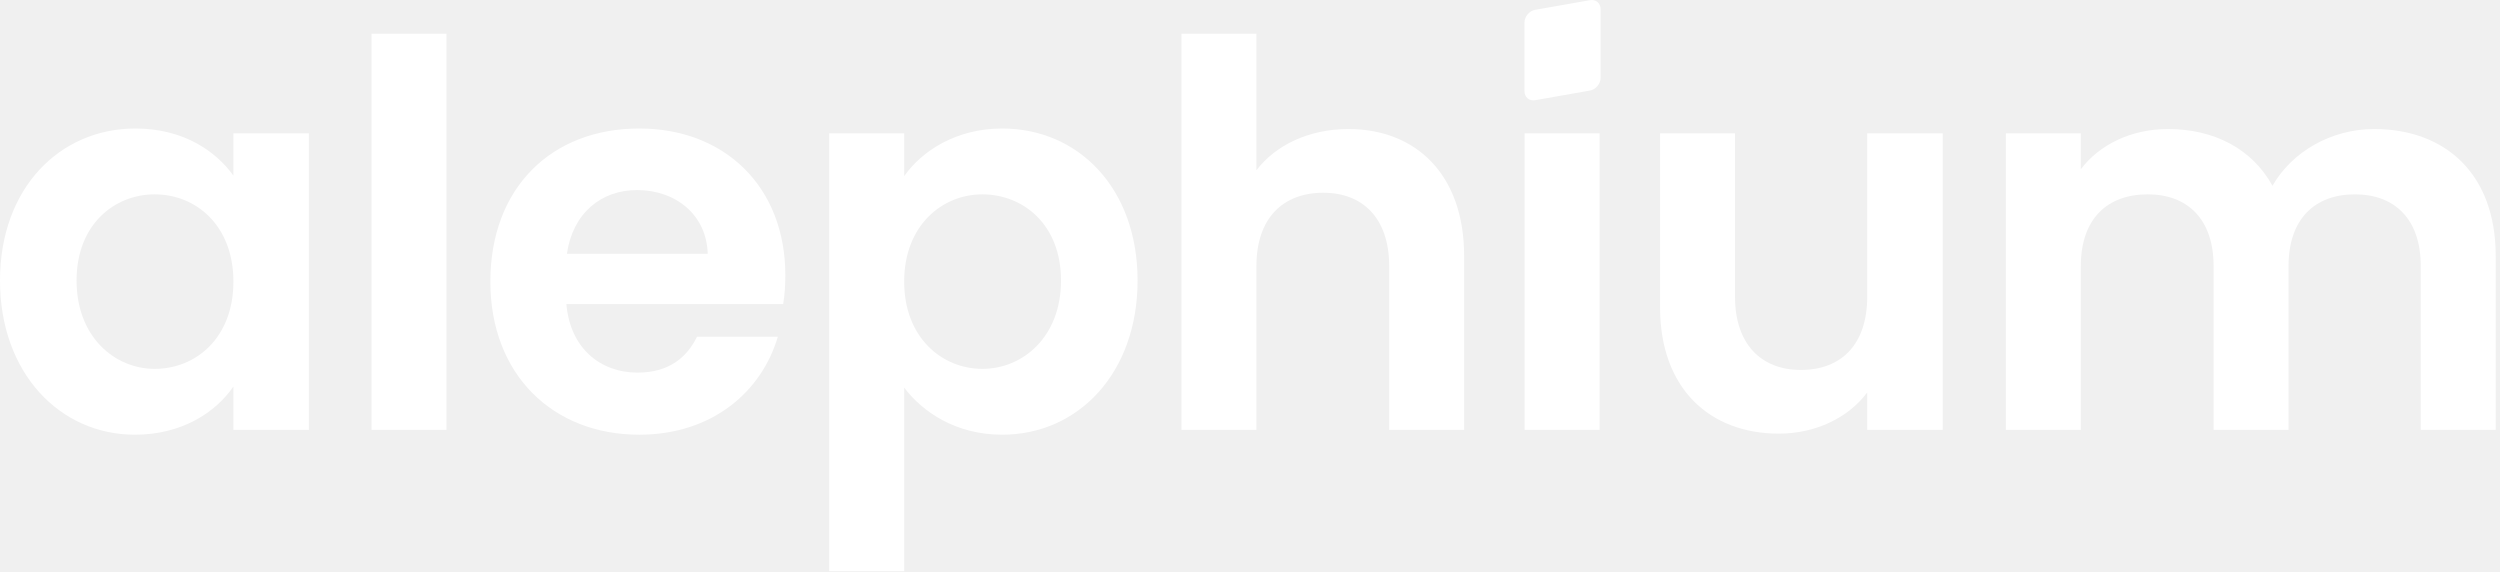
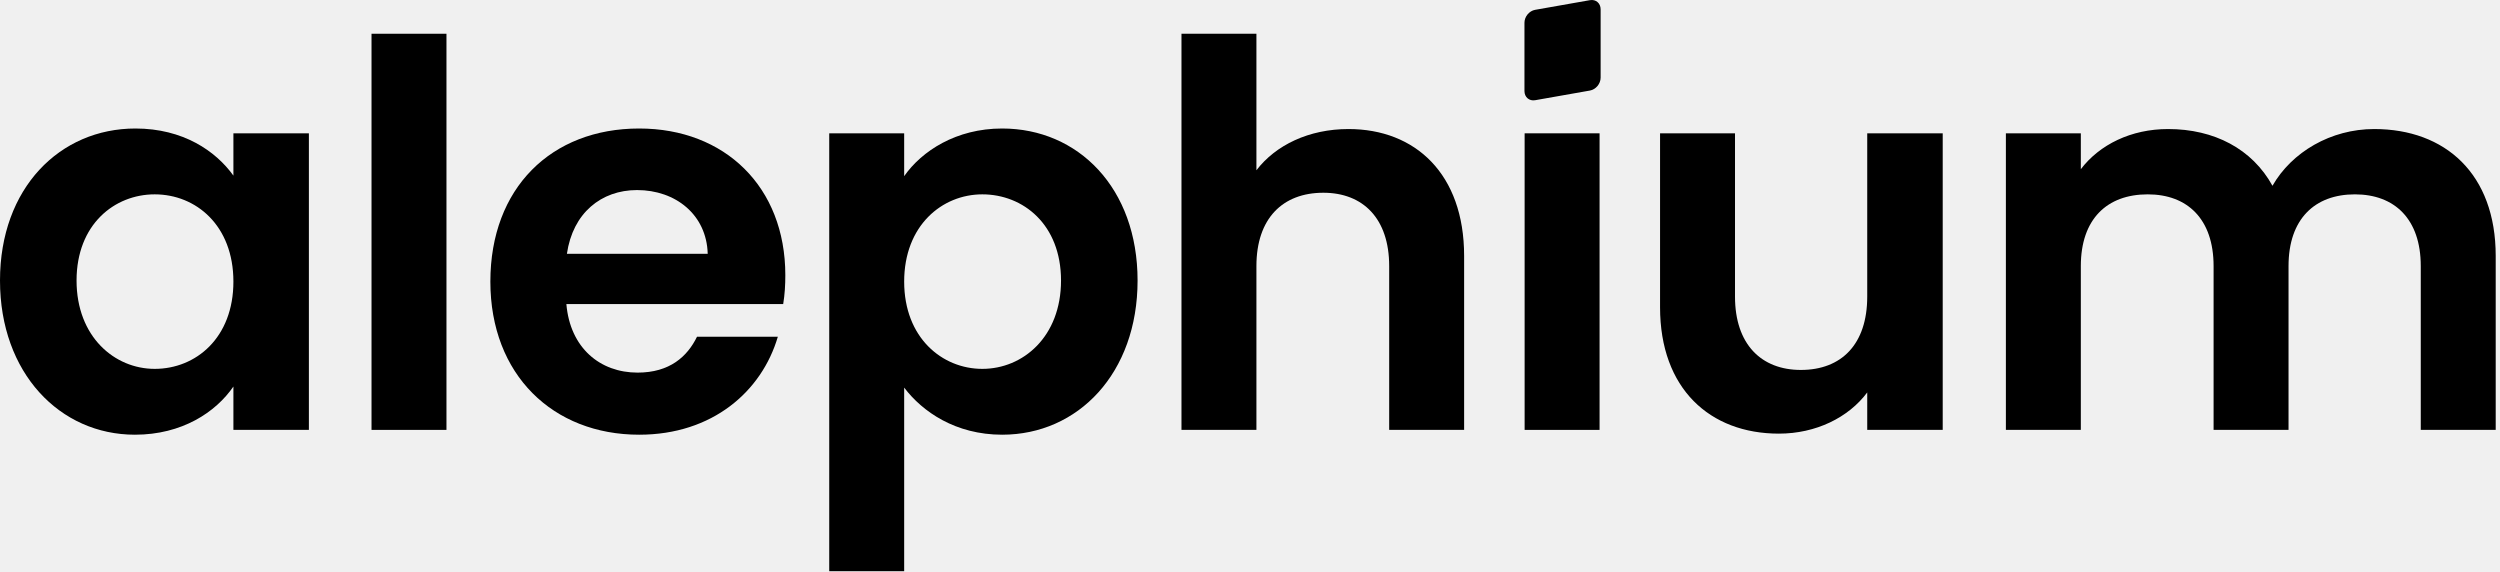
<svg xmlns="http://www.w3.org/2000/svg" width="100%" height="100%" viewBox="0 0 481 110" version="1.1" xml:space="preserve" style="fill-rule:evenodd;clip-rule:evenodd;stroke-linejoin:round;stroke-miterlimit:2;">
  <g>
    <g>
-       <path d="M-0,53.975c-0,17.819 11.536,29.663 25.955,29.663c9.064,0 15.553,-4.325 18.952,-9.269l-0,8.342l14.523,0l-0,-57.06l-14.523,-0l-0,8.137c-3.399,-4.738 -9.682,-9.064 -18.849,-9.064c-14.522,-0 -26.058,11.433 -26.058,29.251Zm44.907,0.206c-0,10.815 -7.21,16.789 -15.141,16.789c-7.725,-0 -15.037,-6.18 -15.037,-16.995c-0,-10.815 7.312,-16.582 15.037,-16.582c7.931,-0 15.141,5.973 15.141,16.788Z" style="fill:#fff;fill-rule:nonzero;" />
-       <rect x="71.48" y="6.493" width="14.42" height="76.218" style="fill:#fff;fill-rule:nonzero;" />
-       <path d="M122.567,36.569c7.416,-0 13.39,4.737 13.596,12.256l-27.089,0c1.133,-7.828 6.592,-12.256 13.493,-12.256Zm27.088,28.221l-15.552,-0c-1.854,3.811 -5.253,6.901 -11.433,6.901c-7.21,-0 -12.978,-4.738 -13.699,-13.184l41.714,0c0.309,-1.854 0.412,-3.708 0.412,-5.562c0,-16.994 -11.638,-28.221 -28.118,-28.221c-16.892,-0 -28.633,11.433 -28.633,29.457c-0,17.922 12.05,29.457 28.633,29.457c14.111,0 23.586,-8.342 26.676,-18.848Z" style="fill:#fff;fill-rule:nonzero;" />
-       <path d="M173.963,33.891l-0,-8.24l-14.42,-0l0,84.252l14.42,-0l-0,-35.328c3.502,4.635 9.888,9.063 18.848,9.063c14.626,0 26.059,-11.844 26.059,-29.663c-0,-17.818 -11.433,-29.251 -26.059,-29.251c-8.857,-0 -15.449,4.326 -18.848,9.167Zm30.178,20.084c0,10.815 -7.313,16.995 -15.141,16.995c-7.724,-0 -15.037,-5.974 -15.037,-16.789c-0,-10.815 7.313,-16.788 15.037,-16.788c7.828,-0 15.141,5.767 15.141,16.582Z" style="fill:#fff;fill-rule:nonzero;" />
-       <path d="M227.316,82.711l14.419,0l0,-31.517c0,-9.167 5.047,-14.11 12.875,-14.11c7.622,-0 12.669,4.943 12.669,14.11l-0,31.517l14.419,0l0,-33.474c0,-15.758 -9.373,-24.41 -22.247,-24.41c-7.622,-0 -14.008,3.09 -17.716,7.931l0,-26.265l-14.419,0l-0,76.218Z" style="fill:#fff;fill-rule:nonzero;" />
-       <rect x="293.337" y="25.651" width="14.42" height="57.061" style="fill:#fff;fill-rule:nonzero;" />
-       <path d="M373.778,25.651l-14.523,-0l0,31.414c0,9.167 -4.944,14.111 -12.771,14.111c-7.622,-0 -12.669,-4.944 -12.669,-14.111l-0,-31.414l-14.42,-0l0,33.474c0,15.656 9.579,24.307 22.866,24.307c7.107,0 13.389,-3.089 16.994,-7.93l0,7.209l14.523,0l0,-57.06Z" style="fill:#fff;fill-rule:nonzero;" />
-       <path d="M465.755,82.711l14.419,0l0,-33.474c0,-15.758 -9.681,-24.41 -23.38,-24.41c-8.343,-0 -15.862,4.429 -19.57,10.918c-3.913,-7.107 -11.226,-10.918 -20.084,-10.918c-7.107,-0 -13.184,2.987 -16.789,7.725l0,-6.901l-14.419,-0l-0,57.06l14.419,0l0,-31.517c0,-9.064 5.047,-13.801 12.875,-13.801c7.622,-0 12.669,4.737 12.669,13.801l-0,31.517l14.419,0l0,-31.517c0,-9.064 5.047,-13.801 12.772,-13.801c7.622,-0 12.669,4.737 12.669,13.801l-0,31.517Z" style="fill:#fff;fill-rule:nonzero;" />
+       <path d="M-0,53.975c-0,17.819 11.536,29.663 25.955,29.663c9.064,0 15.553,-4.325 18.952,-9.269l-0,8.342l14.523,0l-0,-57.06l-14.523,-0l-0,8.137c-3.399,-4.738 -9.682,-9.064 -18.849,-9.064c-14.522,-0 -26.058,11.433 -26.058,29.251Zm44.907,0.206c-0,10.815 -7.21,16.789 -15.141,16.789c-7.725,-0 -15.037,-6.18 -15.037,-16.995c-0,-10.815 7.312,-16.582 15.037,-16.582c7.931,-0 15.141,5.973 15.141,16.788Z" />
+       <rect x="71.48" y="6.493" width="14.42" height="76.218" />
+       <path d="M122.567,36.569c7.416,-0 13.39,4.737 13.596,12.256l-27.089,0c1.133,-7.828 6.592,-12.256 13.493,-12.256Zm27.088,28.221l-15.552,-0c-1.854,3.811 -5.253,6.901 -11.433,6.901c-7.21,-0 -12.978,-4.738 -13.699,-13.184l41.714,0c0.309,-1.854 0.412,-3.708 0.412,-5.562c0,-16.994 -11.638,-28.221 -28.118,-28.221c-16.892,-0 -28.633,11.433 -28.633,29.457c-0,17.922 12.05,29.457 28.633,29.457c14.111,0 23.586,-8.342 26.676,-18.848Z" />
+       <path d="M173.963,33.891l-0,-8.24l-14.42,-0l0,84.252l14.42,-0l-0,-35.328c3.502,4.635 9.888,9.063 18.848,9.063c14.626,0 26.059,-11.844 26.059,-29.663c-0,-17.818 -11.433,-29.251 -26.059,-29.251c-8.857,-0 -15.449,4.326 -18.848,9.167Zm30.178,20.084c0,10.815 -7.313,16.995 -15.141,16.995c-7.724,-0 -15.037,-5.974 -15.037,-16.789c-0,-10.815 7.313,-16.788 15.037,-16.788c7.828,-0 15.141,5.767 15.141,16.582Z" />
+       <path d="M227.316,82.711l14.419,0l0,-31.517c0,-9.167 5.047,-14.11 12.875,-14.11c7.622,-0 12.669,4.943 12.669,14.11l-0,31.517l14.419,0l0,-33.474c0,-15.758 -9.373,-24.41 -22.247,-24.41c-7.622,-0 -14.008,3.09 -17.716,7.931l0,-26.265l-14.419,0l-0,76.218Z" />
+       <rect x="293.337" y="25.651" width="14.42" height="57.061" />
+       <path d="M373.778,25.651l-14.523,-0l0,31.414c0,9.167 -4.944,14.111 -12.771,14.111c-7.622,-0 -12.669,-4.944 -12.669,-14.111l-0,-31.414l-14.42,-0l0,33.474c0,15.656 9.579,24.307 22.866,24.307c7.107,0 13.389,-3.089 16.994,-7.93l0,7.209l14.523,0l0,-57.06Z" />
+       <path d="M465.755,82.711l14.419,0l0,-33.474c0,-15.758 -9.681,-24.41 -23.38,-24.41c-8.343,-0 -15.862,4.429 -19.57,10.918c-3.913,-7.107 -11.226,-10.918 -20.084,-10.918c-7.107,-0 -13.184,2.987 -16.789,7.725l0,-6.901l-14.419,-0l-0,57.06l14.419,0l0,-31.517c0,-9.064 5.047,-13.801 12.875,-13.801c7.622,-0 12.669,4.737 12.669,13.801l-0,31.517l14.419,0l0,-31.517c0,-9.064 5.047,-13.801 12.772,-13.801c7.622,-0 12.669,4.737 12.669,13.801l-0,31.517Z" />
    </g>
-     <path d="M307.96,1.785c-0,-1.168 -0.92,-1.954 -2.052,-1.754l-10.551,1.86c-1.132,0.2 -2.051,1.31 -2.051,2.477l-0,13.16c-0,1.167 0.919,1.953 2.051,1.754l10.551,-1.861c1.132,-0.2 2.052,-1.309 2.052,-2.477l-0,-13.159Z" style="fill:#fff;" />
+     <path d="M307.96,1.785c-0,-1.168 -0.92,-1.954 -2.052,-1.754l-10.551,1.86c-1.132,0.2 -2.051,1.31 -2.051,2.477l-0,13.16c-0,1.167 0.919,1.953 2.051,1.754l10.551,-1.861c1.132,-0.2 2.052,-1.309 2.052,-2.477l-0,-13.159Z" />
  </g>
</svg>
